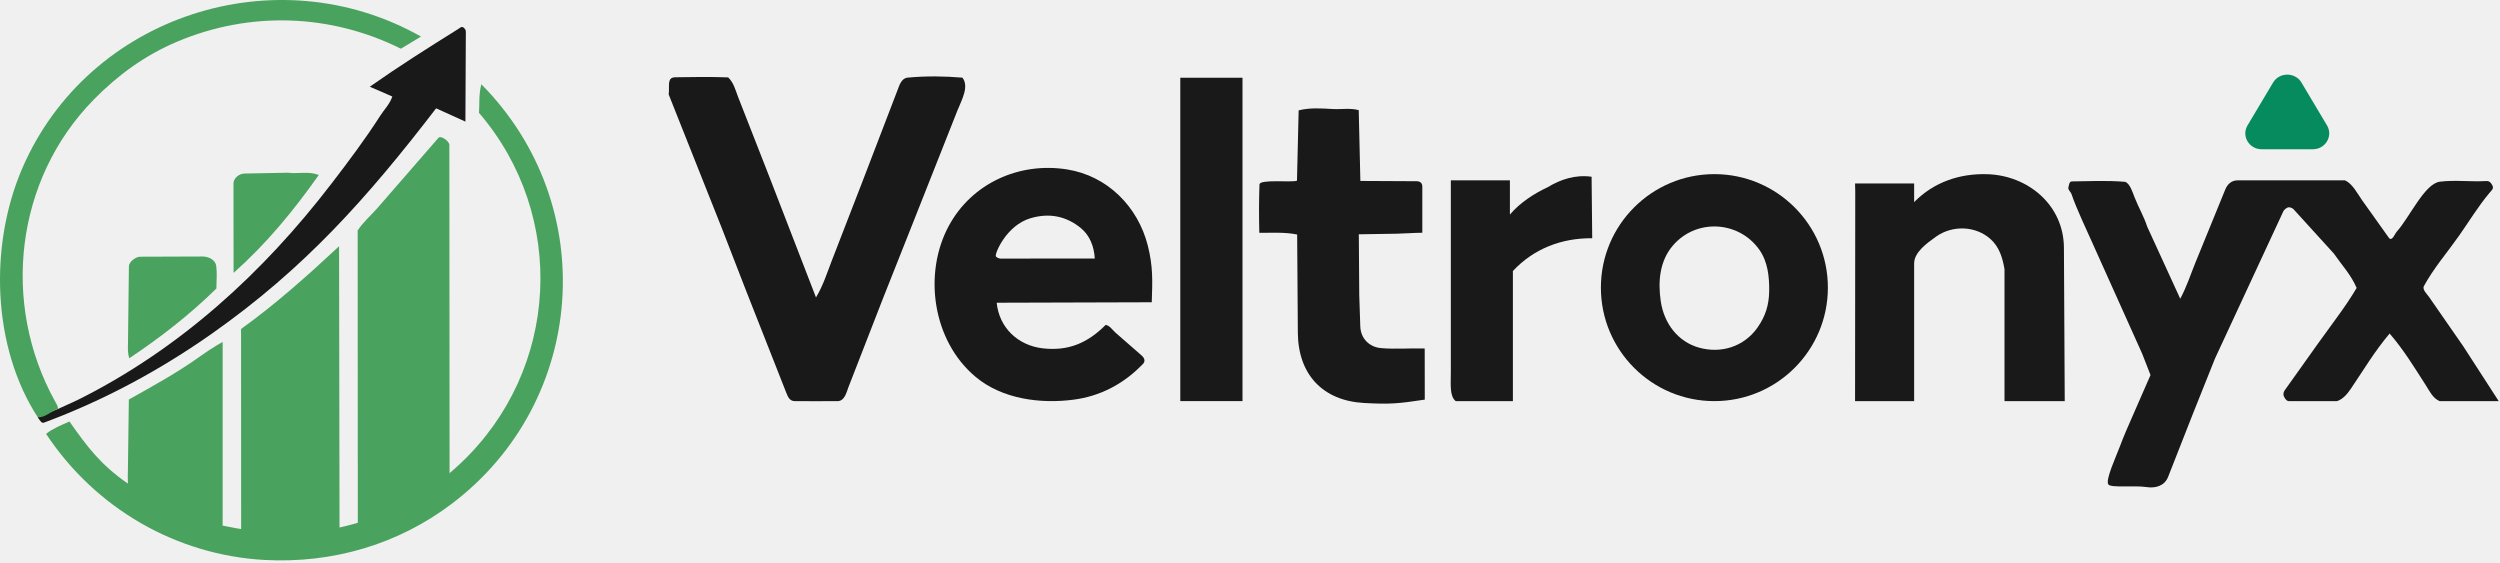
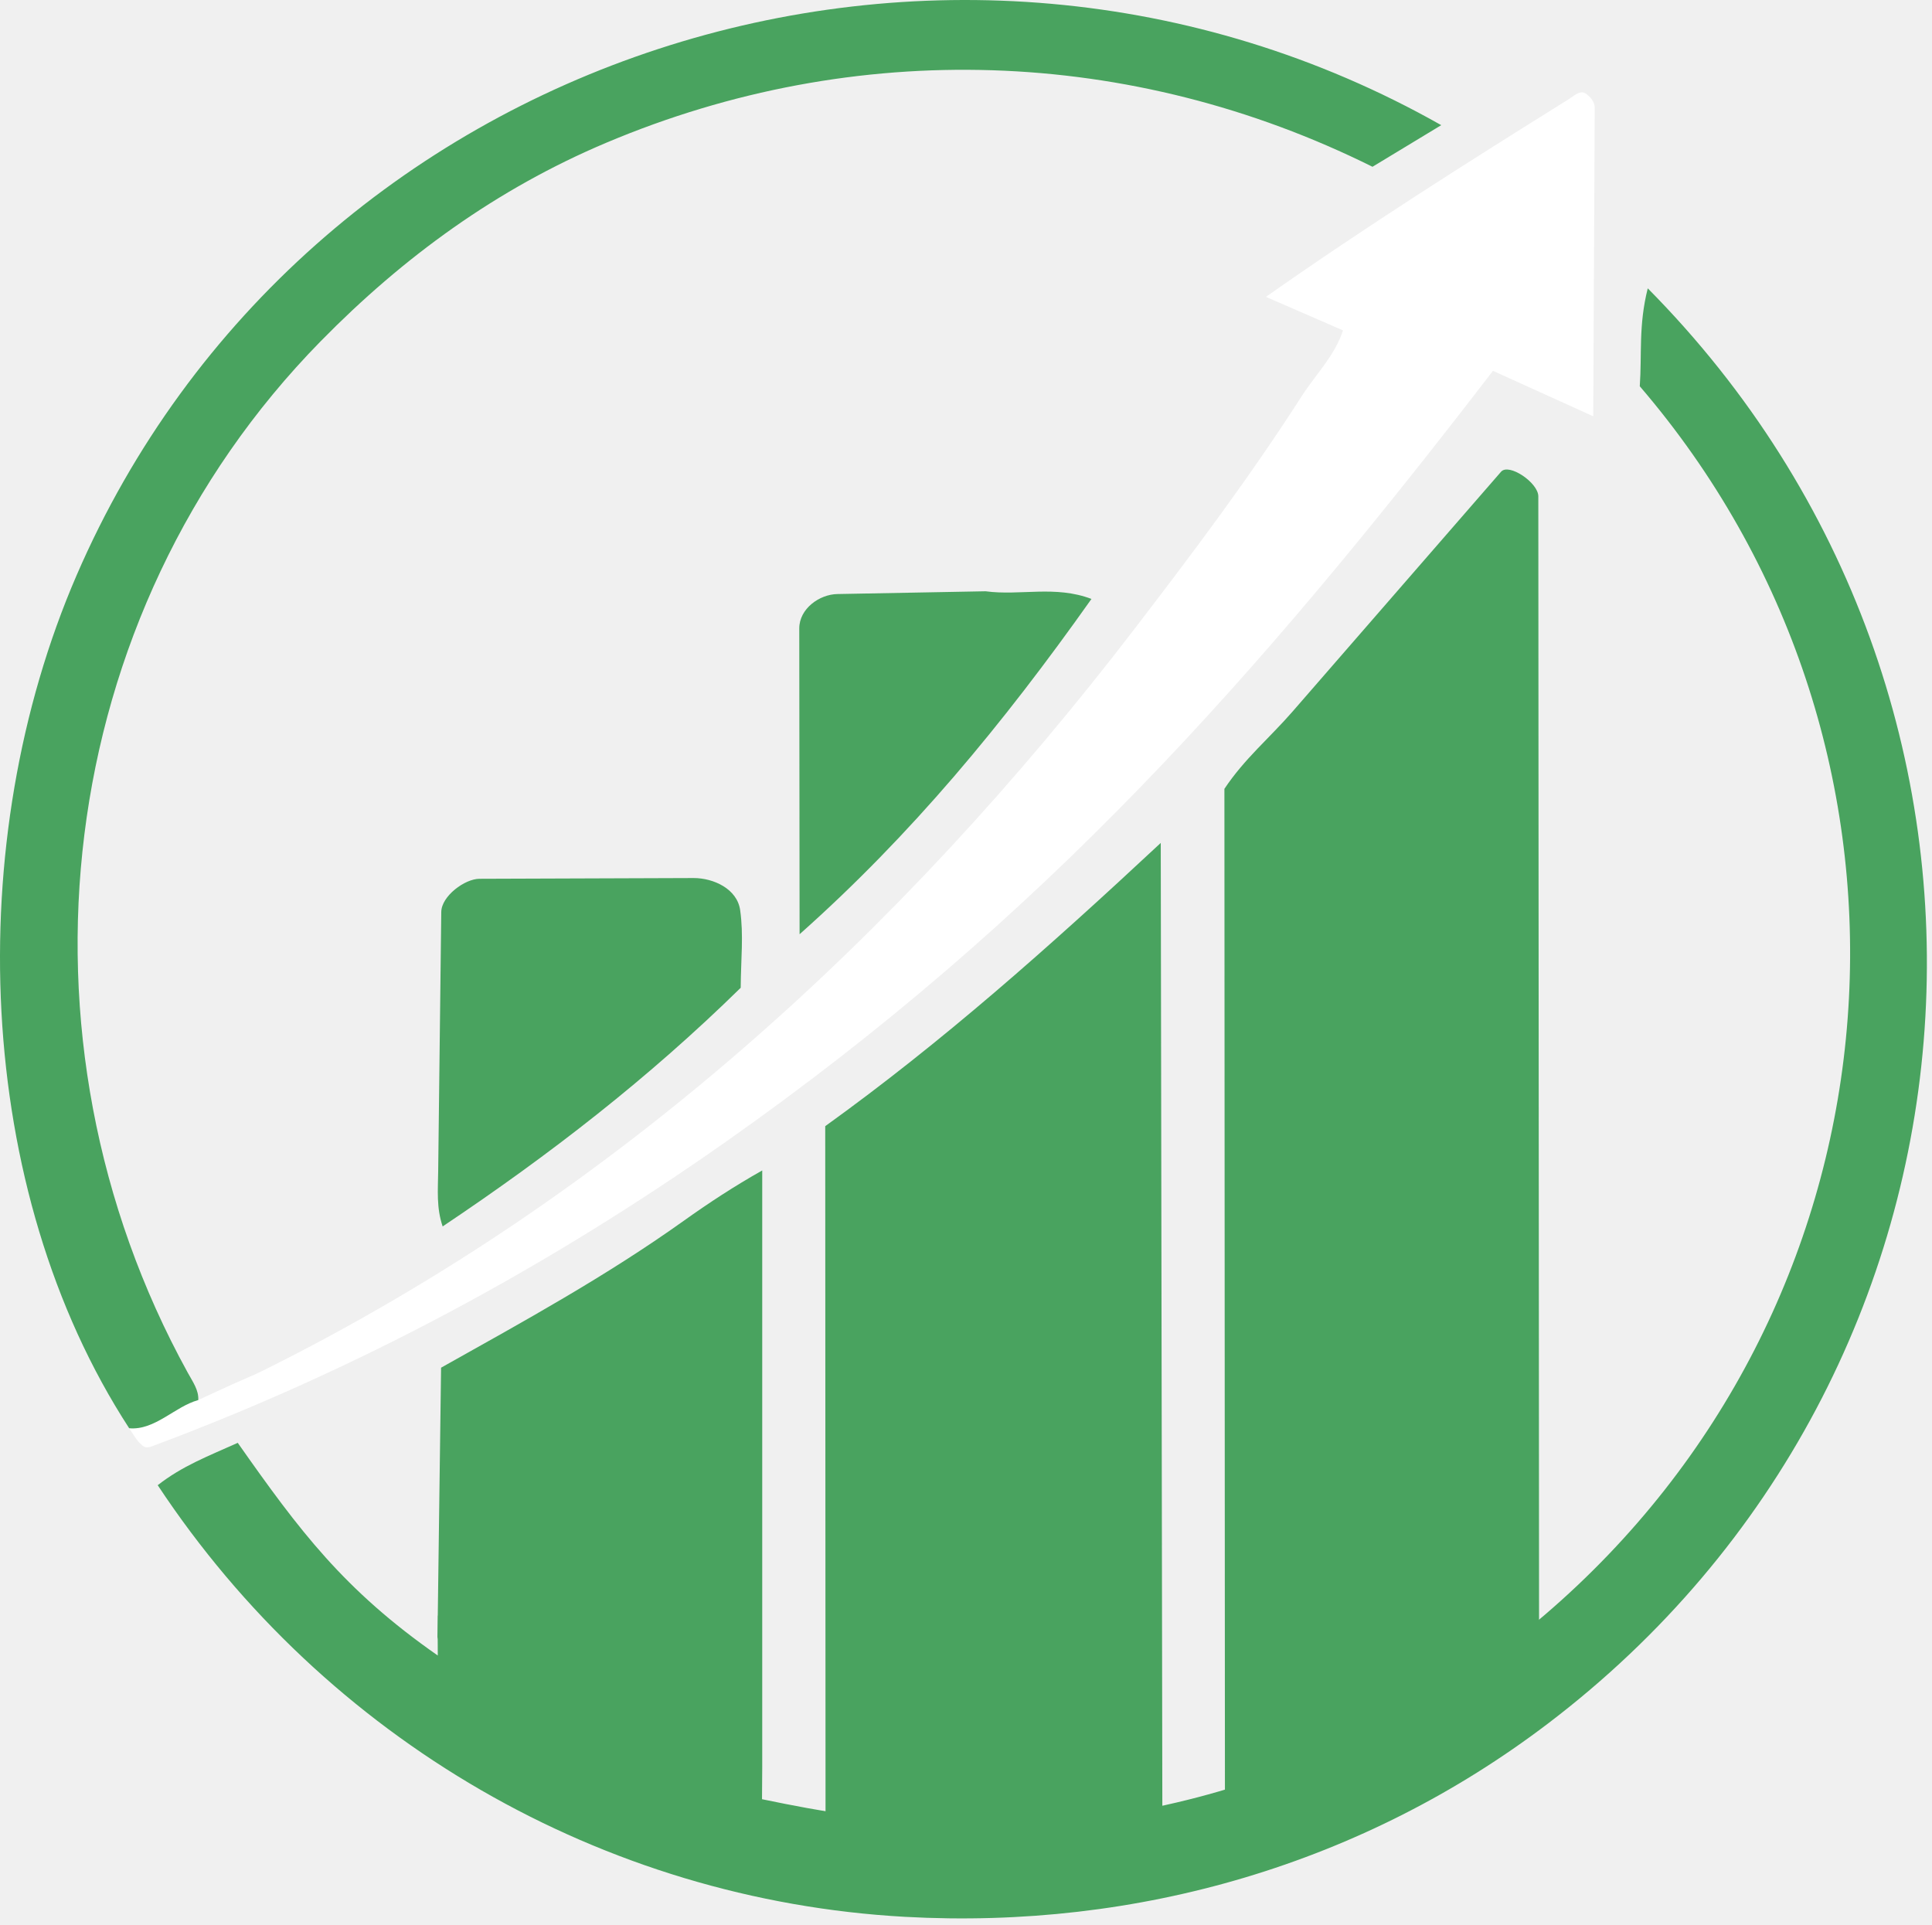
- <svg xmlns="http://www.w3.org/2000/svg" width="804" height="181" viewBox="0 0 804 181" fill="none">
-   <path d="M41.126 151.778L41.436 128.488C49.266 124.098 56.916 119.908 64.206 114.708C66.616 112.988 68.936 111.468 71.606 109.958V166.028C71.586 169.028 71.586 168.028 71.586 169.028C77.566 170.268 81.856 170.938 87.826 171.298C110.256 172.638 132.036 164.228 148.186 148.948C179.926 118.928 182.516 69.448 154.046 36.288C154.256 33.288 153.916 30.578 154.796 27.088C193.236 65.908 188.836 128.948 145.396 161.938C128.116 175.068 106.946 181.288 85.016 180.078C56.616 178.498 30.616 163.428 14.816 139.528C17.126 137.718 19.536 136.808 22.336 135.548C28.126 143.788 32.296 149.368 41.126 155.528C41.131 151.419 41.056 156.648 41.116 151.778H41.126Z" fill="#49A35F" />
-   <path d="M144.585 153.968C137.365 161.458 126.175 168.328 115.075 171.028L115.025 74.108C116.915 71.268 119.245 69.358 121.435 66.838L141.015 44.318C141.745 43.478 144.515 45.348 144.515 46.628L144.585 153.968Z" fill="#49A35F" />
-   <path d="M77.555 173.028L77.525 105.798C88.525 97.878 98.415 89.098 109.045 79.188L109.195 170.668C98.955 173.278 88.695 173.658 77.555 173.028Z" fill="#49A35F" />
-   <path d="M12.135 134.178C18.586 131.528 12.125 134.158 18.625 131.528C25.086 128.528 22.725 129.748 25.115 128.558C57.725 112.278 84.525 87.848 106.615 59.038C112.175 51.788 117.385 44.858 122.295 37.208C123.605 35.168 125.385 33.438 126.165 31.038L118.925 27.888C128.435 21.208 137.745 15.328 147.295 9.368C147.935 8.968 148.465 8.398 149.025 8.828C149.305 9.038 149.825 9.508 149.815 10.138L149.675 39.108L140.255 34.838C118.075 63.708 97.955 86.308 68.285 107.198C51.415 119.068 33.445 128.748 14.105 135.938C13.586 136.028 13.486 135.918 13.086 135.528C12.816 135.258 12.355 134.508 12.125 134.158L12.135 134.178Z" fill="#191919" />
-   <path d="M18.626 131.528C16.466 132.108 14.556 134.398 12.136 134.178C-2.464 111.728 -3.614 79.038 7.196 54.048C28.476 4.858 88.926 -14.532 135.396 11.758L128.936 15.668C106.276 4.398 80.386 3.508 56.936 13.418C46.666 17.758 37.906 24.128 30.116 32.068C4.876 57.808 0.356 97.558 17.616 128.918C18.126 129.848 18.676 130.588 18.626 131.528Z" fill="#49A35F" />
-   <path d="M69.585 92.798C60.915 101.298 51.695 108.448 41.585 115.218C40.985 113.448 41.145 111.798 41.165 110.018L41.455 85.678C41.475 84.178 43.665 82.568 45.035 82.558L65.165 82.488C67.025 82.488 69.255 83.498 69.535 85.508C69.865 87.878 69.605 90.038 69.585 92.798Z" fill="#49A35F" />
-   <path d="M102.536 56.268C94.206 68.038 85.606 78.438 75.116 87.768L75.086 59.038C75.086 57.188 76.976 55.838 78.666 55.808L92.586 55.548C95.866 55.988 99.106 54.968 102.536 56.268Z" fill="#49A35F" />
-   <path d="M784.586 129C782.356 128.09 781.265 125.62 779.985 123.65C776.405 118.11 773.145 112.65 768.505 107.26C763.645 113 760.085 119.06 756.035 125.02C754.935 126.64 753.506 128.39 751.586 129H736.086C735.286 129 734.705 127.95 734.475 127.41C734.275 126.94 734.305 126.17 734.735 125.56L745.305 110.71L752.035 101.43C754.105 98.57 756.085 95.66 757.895 92.6C756.025 88.27 753.105 85.23 750.565 81.54L737.759 67.463C737.339 66.863 736.289 66.543 735.839 66.693C735.389 66.843 734.559 67.353 734.249 68.113L712.345 115.29L705.195 133.18L697.265 153.36C696.125 156.26 693.215 157.1 690.305 156.64C686.525 156.05 678.895 156.97 678.045 155.8C677.005 154.39 680.615 146.65 681.615 143.93C683.045 140.06 684.695 136.42 686.335 132.67L691.605 120.61L688.915 113.73L673.135 78.62C671.265 74.45 667.475 66.37 666.205 62.42C665.995 61.77 664.965 60.95 665.195 60.3C665.375 59.78 665.365 58.35 666.325 58.34C672.035 58.28 677.635 57.98 683.445 58.48C685.015 59.02 685.875 61.94 686.465 63.43C687.775 66.78 689.445 69.52 690.545 72.9L701.165 96.07C703.315 92.06 704.475 88.3 706.085 84.36L715.635 60.97C716.305 59.32 717.586 58 719.586 58C725.556 58 723.586 58 732.586 58C738.586 58 735.405 58 738.586 58C753.277 58 748.986 57.96 754.086 58C756.496 58.93 758.215 62.36 759.615 64.34L768.235 76.44C769.245 77.86 770.215 75.15 770.755 74.55C774.915 69.95 779.745 59.04 784.665 58.43C789.585 57.82 794.565 58.52 799.555 58.22C800.705 58.15 801.175 58.9 801.545 59.62C802.085 60.67 801.355 61.15 800.615 62.03C796.965 66.39 794.125 71.12 790.845 75.79C787.015 81.24 782.735 86.13 779.525 92.01C778.925 93.11 780.575 94.63 781.095 95.38L792.175 111.35L803.586 129C799.086 129 799.086 129 796.086 129C791.586 129 792.086 129 784.586 129Z" fill="#191919" />
-   <path d="M308.117 35.01L293.767 71.27L283.967 95.97L272.897 124.42C272.227 126.14 271.726 128.75 269.586 129C264.086 129 260.106 129.06 255.586 129C253.966 128.98 253.417 127.69 252.857 126.28L239.877 93.33L232.047 73.14L215.047 30.37C215.417 27.66 214.347 24.89 217.177 24.85C222.927 24.76 228.517 24.67 234.187 24.89C236.007 26.66 236.487 28.91 237.357 31.14L247.487 57.02L262.427 95.66C264.827 91.57 265.967 87.81 267.497 83.85L277.147 58.94L288.647 28.98C289.257 27.39 289.897 25.17 291.877 24.97C297.777 24.4 303.777 24.49 309.517 24.97C311.717 27.8 309.317 32.03 308.137 35.02L308.117 35.01Z" fill="#191919" />
-   <path d="M358.808 107.039L366.954 114.156C367.555 114.679 367.975 115.141 368.045 115.764C368.145 116.689 367.515 117.091 366.874 117.745C360.96 123.655 353.684 127.425 345.288 128.531C334.56 129.948 322.311 128.33 313.815 121.253C299.774 109.552 296.912 87.889 305.118 72.67C312.514 58.948 327.725 52.062 343.106 54.475C356.056 56.506 365.973 66.367 369.156 79.073C370.807 85.678 370.657 90.151 370.407 97.208L320.539 97.358C321.34 105.501 327.485 111.1 335.28 112.015C343.627 112.99 349.811 110.276 355.596 104.476C357.037 104.797 357.687 106.064 358.808 107.039ZM352.083 83.134C351.853 79.063 350.352 75.615 347.63 73.374C342.996 69.564 337.532 68.367 331.428 70.177C323.612 72.479 319.839 81.636 320.269 82.441C320.439 82.762 321.23 83.165 321.81 83.165L352.083 83.134Z" fill="#191919" />
-   <path d="M587.846 92.5C587.846 112.654 571.5 129 551.346 129C531.191 129 514.846 112.654 514.846 92.5C514.846 72.346 531.191 56 551.346 56C571.5 56 587.846 72.346 587.846 92.5ZM565.188 105.376C567.817 101.673 568.9 98.019 568.967 93.67C569.035 89.059 568.552 84.168 565.758 80.253C559.146 70.983 545.546 70.248 538.064 78.89C533.724 83.897 533.173 90.528 534.091 96.821C535.155 104.138 539.698 109.89 546.31 111.775C553.453 113.814 560.828 111.523 565.198 105.376H565.188Z" fill="#191919" />
-   <path d="M622.528 76.18C619.778 78.14 615.608 81.101 615.588 84.681V129H596.588L596.648 61.54C596.648 60.76 596.586 59.5 596.586 59C603.086 59 607.586 59 615.586 59V65C621.926 58.57 630.188 55.75 639.128 56.02C652.268 56.43 663.688 65.98 663.758 79.68L664.018 129H644.648V86.56C644.028 82.92 642.988 79.41 640.108 76.85C635.388 72.65 627.958 72.29 622.538 76.16L622.528 76.18Z" fill="#191919" />
-   <path d="M458.196 128.52C449.746 129.8 447.096 130.06 438.686 129.6C425.456 128.88 417.476 120.47 417.386 107.01L417.166 75.42C413.096 74.6 409.286 74.91 404.996 74.87C404.866 69.66 404.866 64.56 405.046 59.34C405.106 57.53 415.446 58.76 417.106 58.11L417.646 35.49C421.256 34.59 424.866 34.85 428.556 35.06C431.446 35.23 434.226 34.67 436.966 35.42L437.496 58.19L455.576 58.28C456.656 58.28 457.416 58.82 457.416 60.01V74.85C454.576 74.87 451.946 75.11 449.116 75.16L436.996 75.35L437.136 94.87L437.466 104.94C437.586 108.8 440.296 111.63 444.216 111.96C448.796 112.35 453.286 111.94 458.186 112.08L458.206 128.51L458.196 128.52Z" fill="#191919" />
-   <path d="M379.587 25L379.587 128.997L399.588 128.997L399.588 25L379.587 25Z" fill="#191919" />
-   <path d="M468.165 129C466.166 127.5 466.576 123.54 466.586 119.83V58C472.586 58 479.586 58 485.586 58C485.586 61 485.586 59 485.586 69C488.806 65.2 493.386 62.22 497.736 60.21C501.896 57.66 506.736 56.11 511.856 56.84L512.056 76.62C502.286 76.52 493.276 79.94 486.546 87.16V129H468.165Z" fill="#191919" />
-   <path d="M731.02 26.553C733.049 23.149 738.123 23.149 740.152 26.553L748.372 40.34C750.401 43.745 747.864 48 743.805 48H727.367C723.308 48 720.771 43.745 722.8 40.34L731.02 26.553Z" fill="#068B5E" />
+ <svg xmlns="http://www.w3.org/2000/svg" width="269" height="268" viewBox="0 0 269 268" fill="none">
+   <path d="M60.953 224.951L61.413 190.433C73.018 183.926 84.356 177.716 95.16 170.009C98.732 167.46 102.171 165.207 106.128 162.969V246.071C106.098 250.517 106.098 249.035 106.098 250.517C114.961 252.355 121.319 253.348 130.168 253.882C163.411 255.868 195.692 243.403 219.628 220.757C266.67 176.264 270.508 102.929 228.313 53.782C228.624 49.336 228.12 45.319 229.424 40.147C286.397 97.682 279.875 191.115 215.493 240.009C189.882 259.469 158.506 268.688 126.003 266.895C83.911 264.553 45.376 242.218 21.959 206.795C25.383 204.113 28.954 202.764 33.104 200.896C41.686 213.109 47.866 221.379 60.953 230.509C60.96 224.419 60.849 232.169 60.938 224.951H60.953Z" fill="#49A35F" />
+   <path d="M214.29 228.197C203.589 239.298 187.004 249.48 170.553 253.482L170.479 109.836C173.28 105.627 176.733 102.796 179.979 99.061L208.998 65.684C210.08 64.439 214.186 67.21 214.186 69.108L214.29 228.197Z" fill="#49A35F" />
+   <path d="M114.945 256.446L114.9 156.804C131.204 145.066 145.862 132.053 161.616 117.365L161.839 252.949C146.662 256.817 131.456 257.38 114.945 256.446Z" fill="#49A35F" />
+   <path d="M17.984 198.866C27.545 194.938 17.969 198.836 27.602 194.938C37.178 190.492 33.679 192.3 37.221 190.536C85.553 166.408 125.273 130.2 158.013 87.5C166.254 76.755 173.975 66.484 181.253 55.146C183.194 52.122 185.832 49.558 186.988 46.001L176.258 41.333C190.353 31.432 204.151 22.717 218.305 13.884C219.254 13.291 220.039 12.446 220.869 13.084C221.284 13.395 222.055 14.091 222.04 15.025L221.833 57.962L207.871 51.633C174.998 94.422 145.178 127.917 101.204 158.879C76.201 176.471 49.567 190.818 20.903 201.474C20.134 201.608 19.986 201.445 19.393 200.867C18.993 200.467 18.31 199.355 17.969 198.836L17.984 198.866Z" fill="white" />
+   <path d="M27.606 194.939C24.404 195.798 21.573 199.192 17.987 198.866C-3.652 165.593 -5.356 117.143 10.665 80.105C42.204 7.2 131.798 -21.538 200.671 17.427L191.097 23.222C157.512 6.518 119.141 5.199 84.385 19.887C69.164 26.319 56.181 35.76 44.635 47.528C7.227 85.678 0.527 144.591 26.109 191.07C26.864 192.449 27.68 193.545 27.606 194.939Z" fill="#49A35F" />
+   <path d="M103.131 137.536C90.281 150.134 76.616 160.731 61.632 170.765C60.743 168.142 60.98 165.696 61.01 163.058L61.439 126.984C61.469 124.761 64.715 122.374 66.745 122.36L96.58 122.256C99.337 122.256 102.642 123.753 103.057 126.732C103.546 130.244 103.161 133.446 103.131 137.536Z" fill="#49A35F" />
+   <path d="M151.969 83.395C139.623 100.839 126.877 116.253 111.33 130.081L111.285 87.5C111.285 84.758 114.086 82.757 116.591 82.713L137.222 82.328C142.083 82.98 146.885 81.468 151.969 83.395Z" fill="#49A35F" />
</svg>
